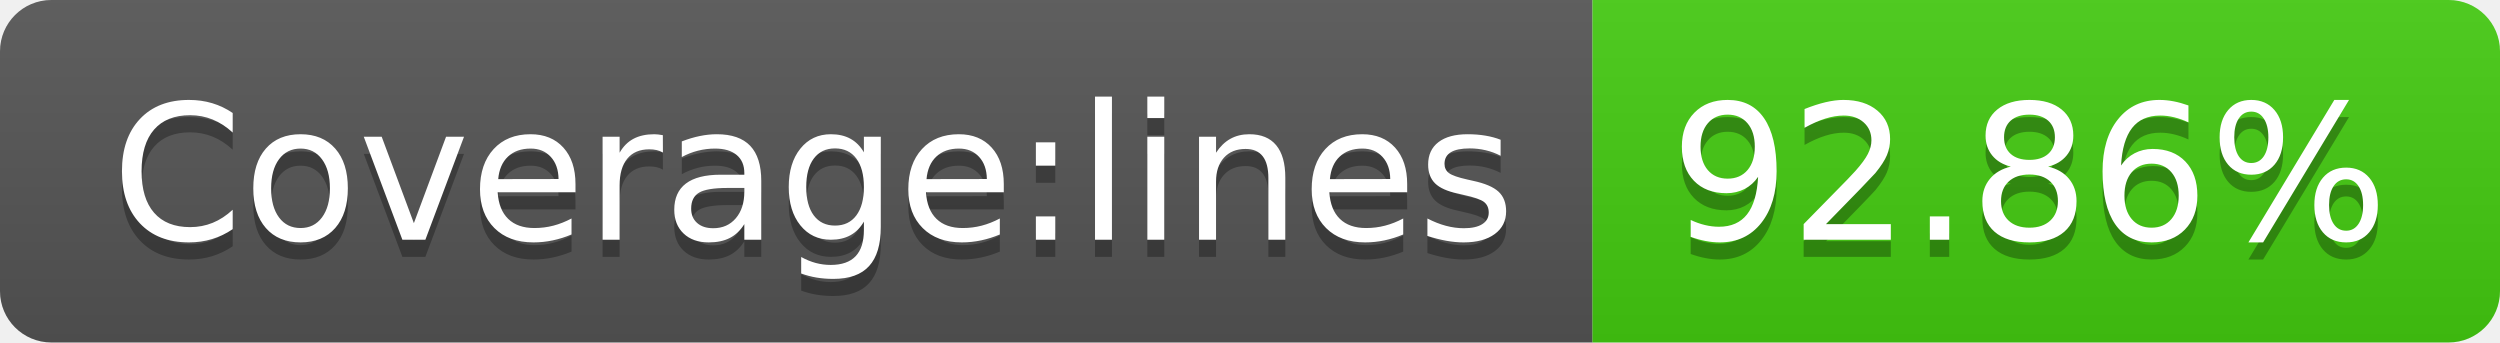
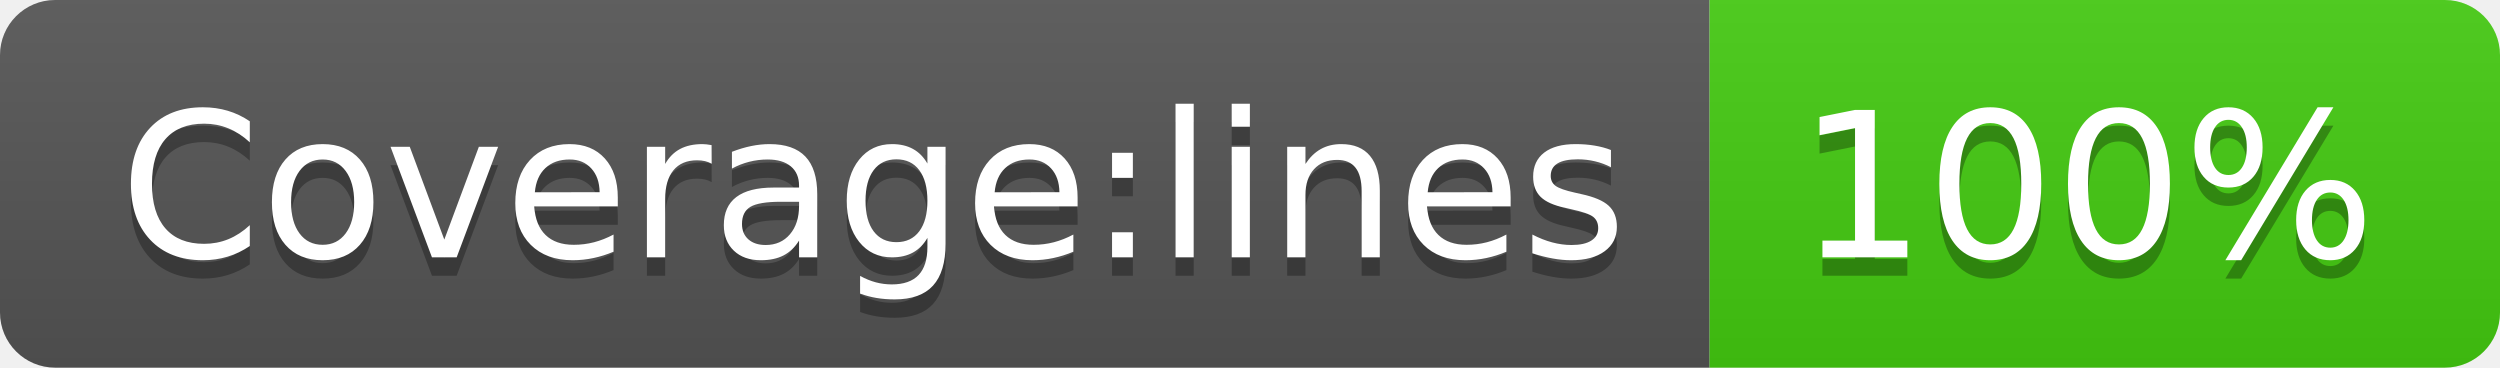
- <svg xmlns="http://www.w3.org/2000/svg" width="146" height="20">
+ <svg xmlns="http://www.w3.org/2000/svg" width="136" height="20">
  <linearGradient id="b" x2="0" y2="100%">
    <stop offset="0" stop-color="#bbb" stop-opacity=".1" />
    <stop offset="1" stop-opacity=".1" />
  </linearGradient>
  <clipPath id="a">
-     <rect width="146" height="20" rx="3" fill="#fff" />
+     <rect width="136" height="20" rx="3" fill="#fff" />
  </clipPath>
  <g clip-path="url(#a)">
    <path fill="#555" d="M0 0h93v20H0z" />
-     <path fill="#4c1" d="M93 0h53v20H93z" />
-     <path fill="url(#b)" d="M0 0h146v20H0z" />
+     <path fill="#4c1" d="M93 0h43v20H93z" />
+     <path fill="url(#b)" d="M0 0h136v20H0z" />
  </g>
  <g fill="#fff" text-anchor="middle" font-family="DejaVu Sans,Verdana,Geneva,sans-serif" font-size="110">
    <text x="475" y="150" fill="#010101" fill-opacity=".3" transform="scale(.1)" textLength="830">Coverage:lines</text>
    <text x="475" y="140" transform="scale(.1)" textLength="830">Coverage:lines</text>
-     <text x="1185" y="150" fill="#010101" fill-opacity=".3" transform="scale(.1)" textLength="430">92.86%</text>
-     <text x="1185" y="140" transform="scale(.1)" textLength="430">92.86%</text>
+     <text x="1135" y="150" fill="#010101" fill-opacity=".3" transform="scale(.1)" textLength="330">100%</text>
+     <text x="1135" y="140" transform="scale(.1)" textLength="330">100%</text>
  </g>
</svg>
